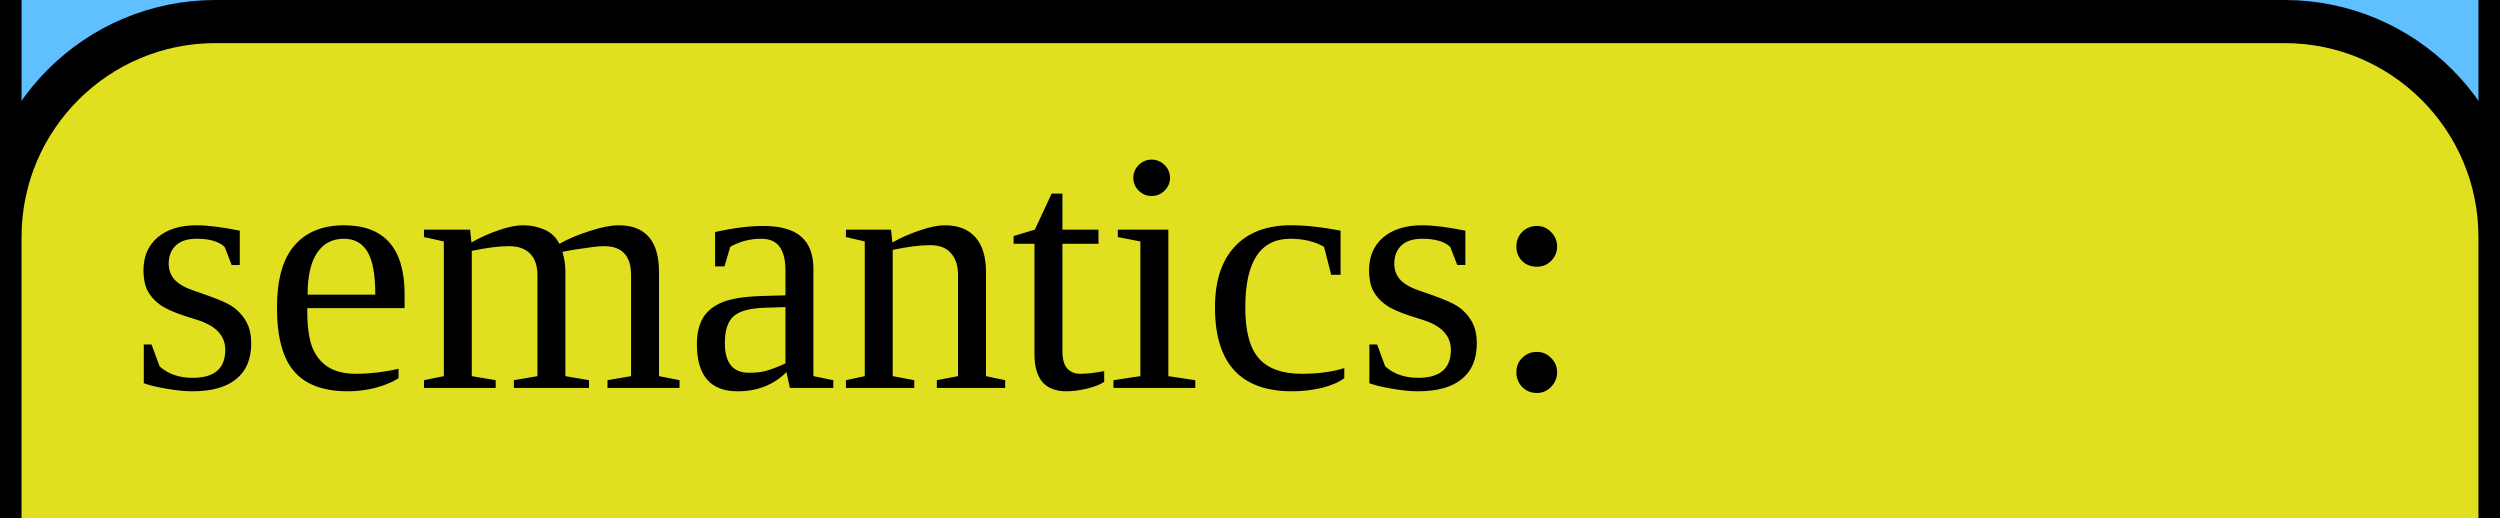
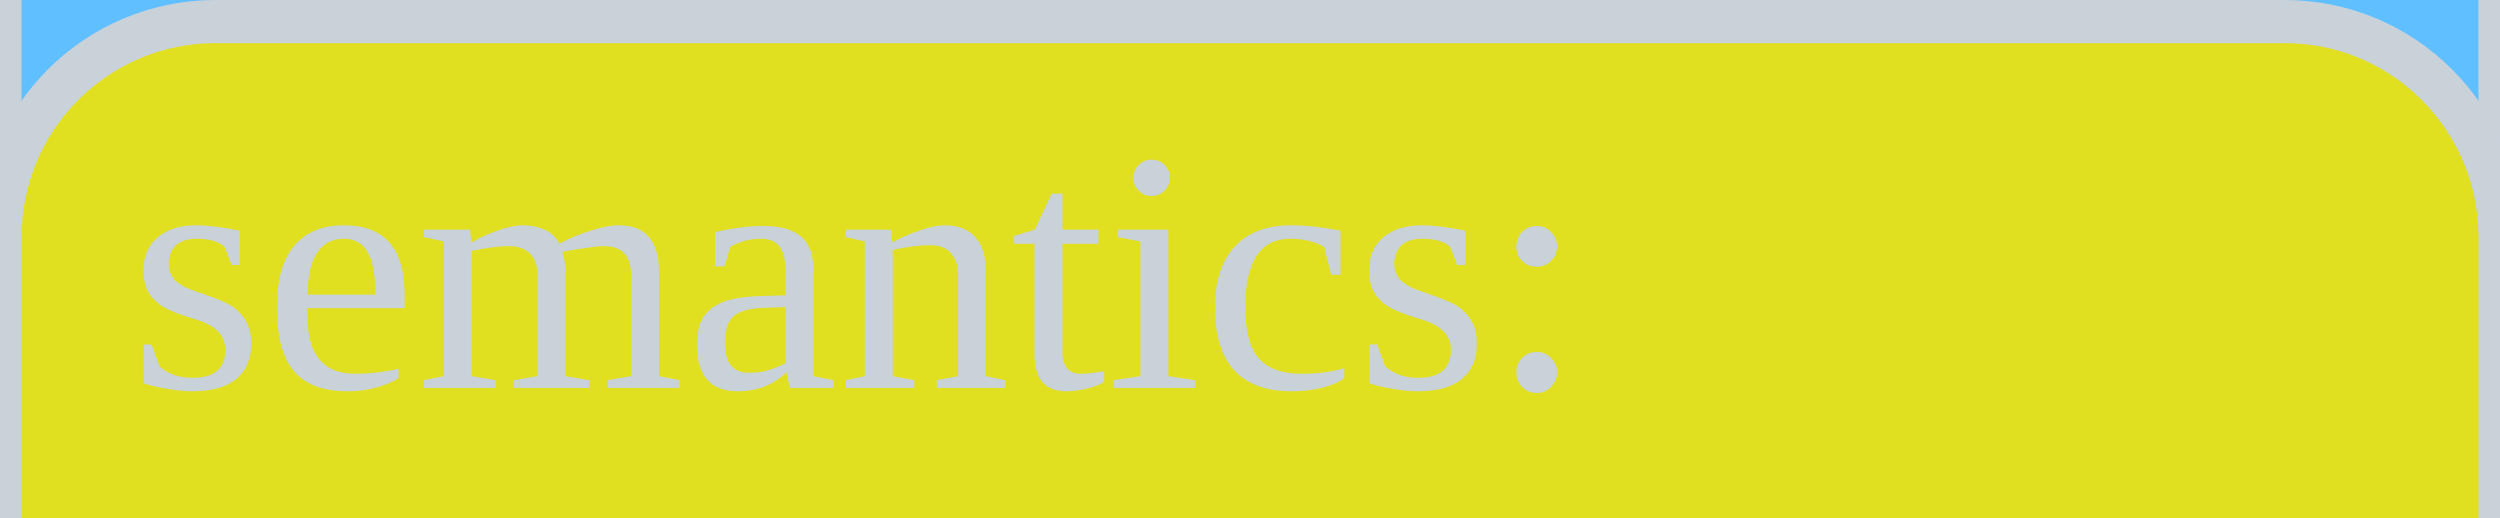
<svg xmlns="http://www.w3.org/2000/svg" version="1.1" viewBox="158 288 116 24" width="116px" height="24px">
-   <rect fill="rgb(255,255,255)" fill-opacity="1" width="116" height="24" x="158" y="288" />
-   <rect fill="rgb(96,192,255)" fill-opacity="1.0" stroke="rgb(0,0,0)" stroke-opacity="1.0" stroke-width="2" width="116" height="166" x="158" y="241" rx="10" />
-   <rect fill="rgb(224,224,32)" fill-opacity="1.0" stroke="rgb(0,0,0)" stroke-opacity="1.0" stroke-width="2" width="116" height="46" x="158" y="289" rx="10" />
-   <text fill="rgb(0,0,0)" fill-opacity="1.0" font-size="16" x="164" y="306" textLength="80" lengthAdjust="spacingAndGlyphs">semantics:</text>
+   <rect fill="rgb(13,17,23)" fill-opacity="1" width="116" height="24" x="158" y="288" />
+   <rect fill="rgb(96,192,255)" fill-opacity="1.0" stroke="rgb(201,209,217)" stroke-opacity="1.0" stroke-width="2" width="116" height="166" x="158" y="241" rx="10" />
+   <rect fill="rgb(224,224,32)" fill-opacity="1.0" stroke="rgb(201,209,217)" stroke-opacity="1.0" stroke-width="2" width="116" height="46" x="158" y="289" rx="10" />
+   <text fill="rgb(201,209,217)" fill-opacity="1.0" font-size="16" x="164" y="306" textLength="80" lengthAdjust="spacingAndGlyphs">semantics:</text>
</svg>
